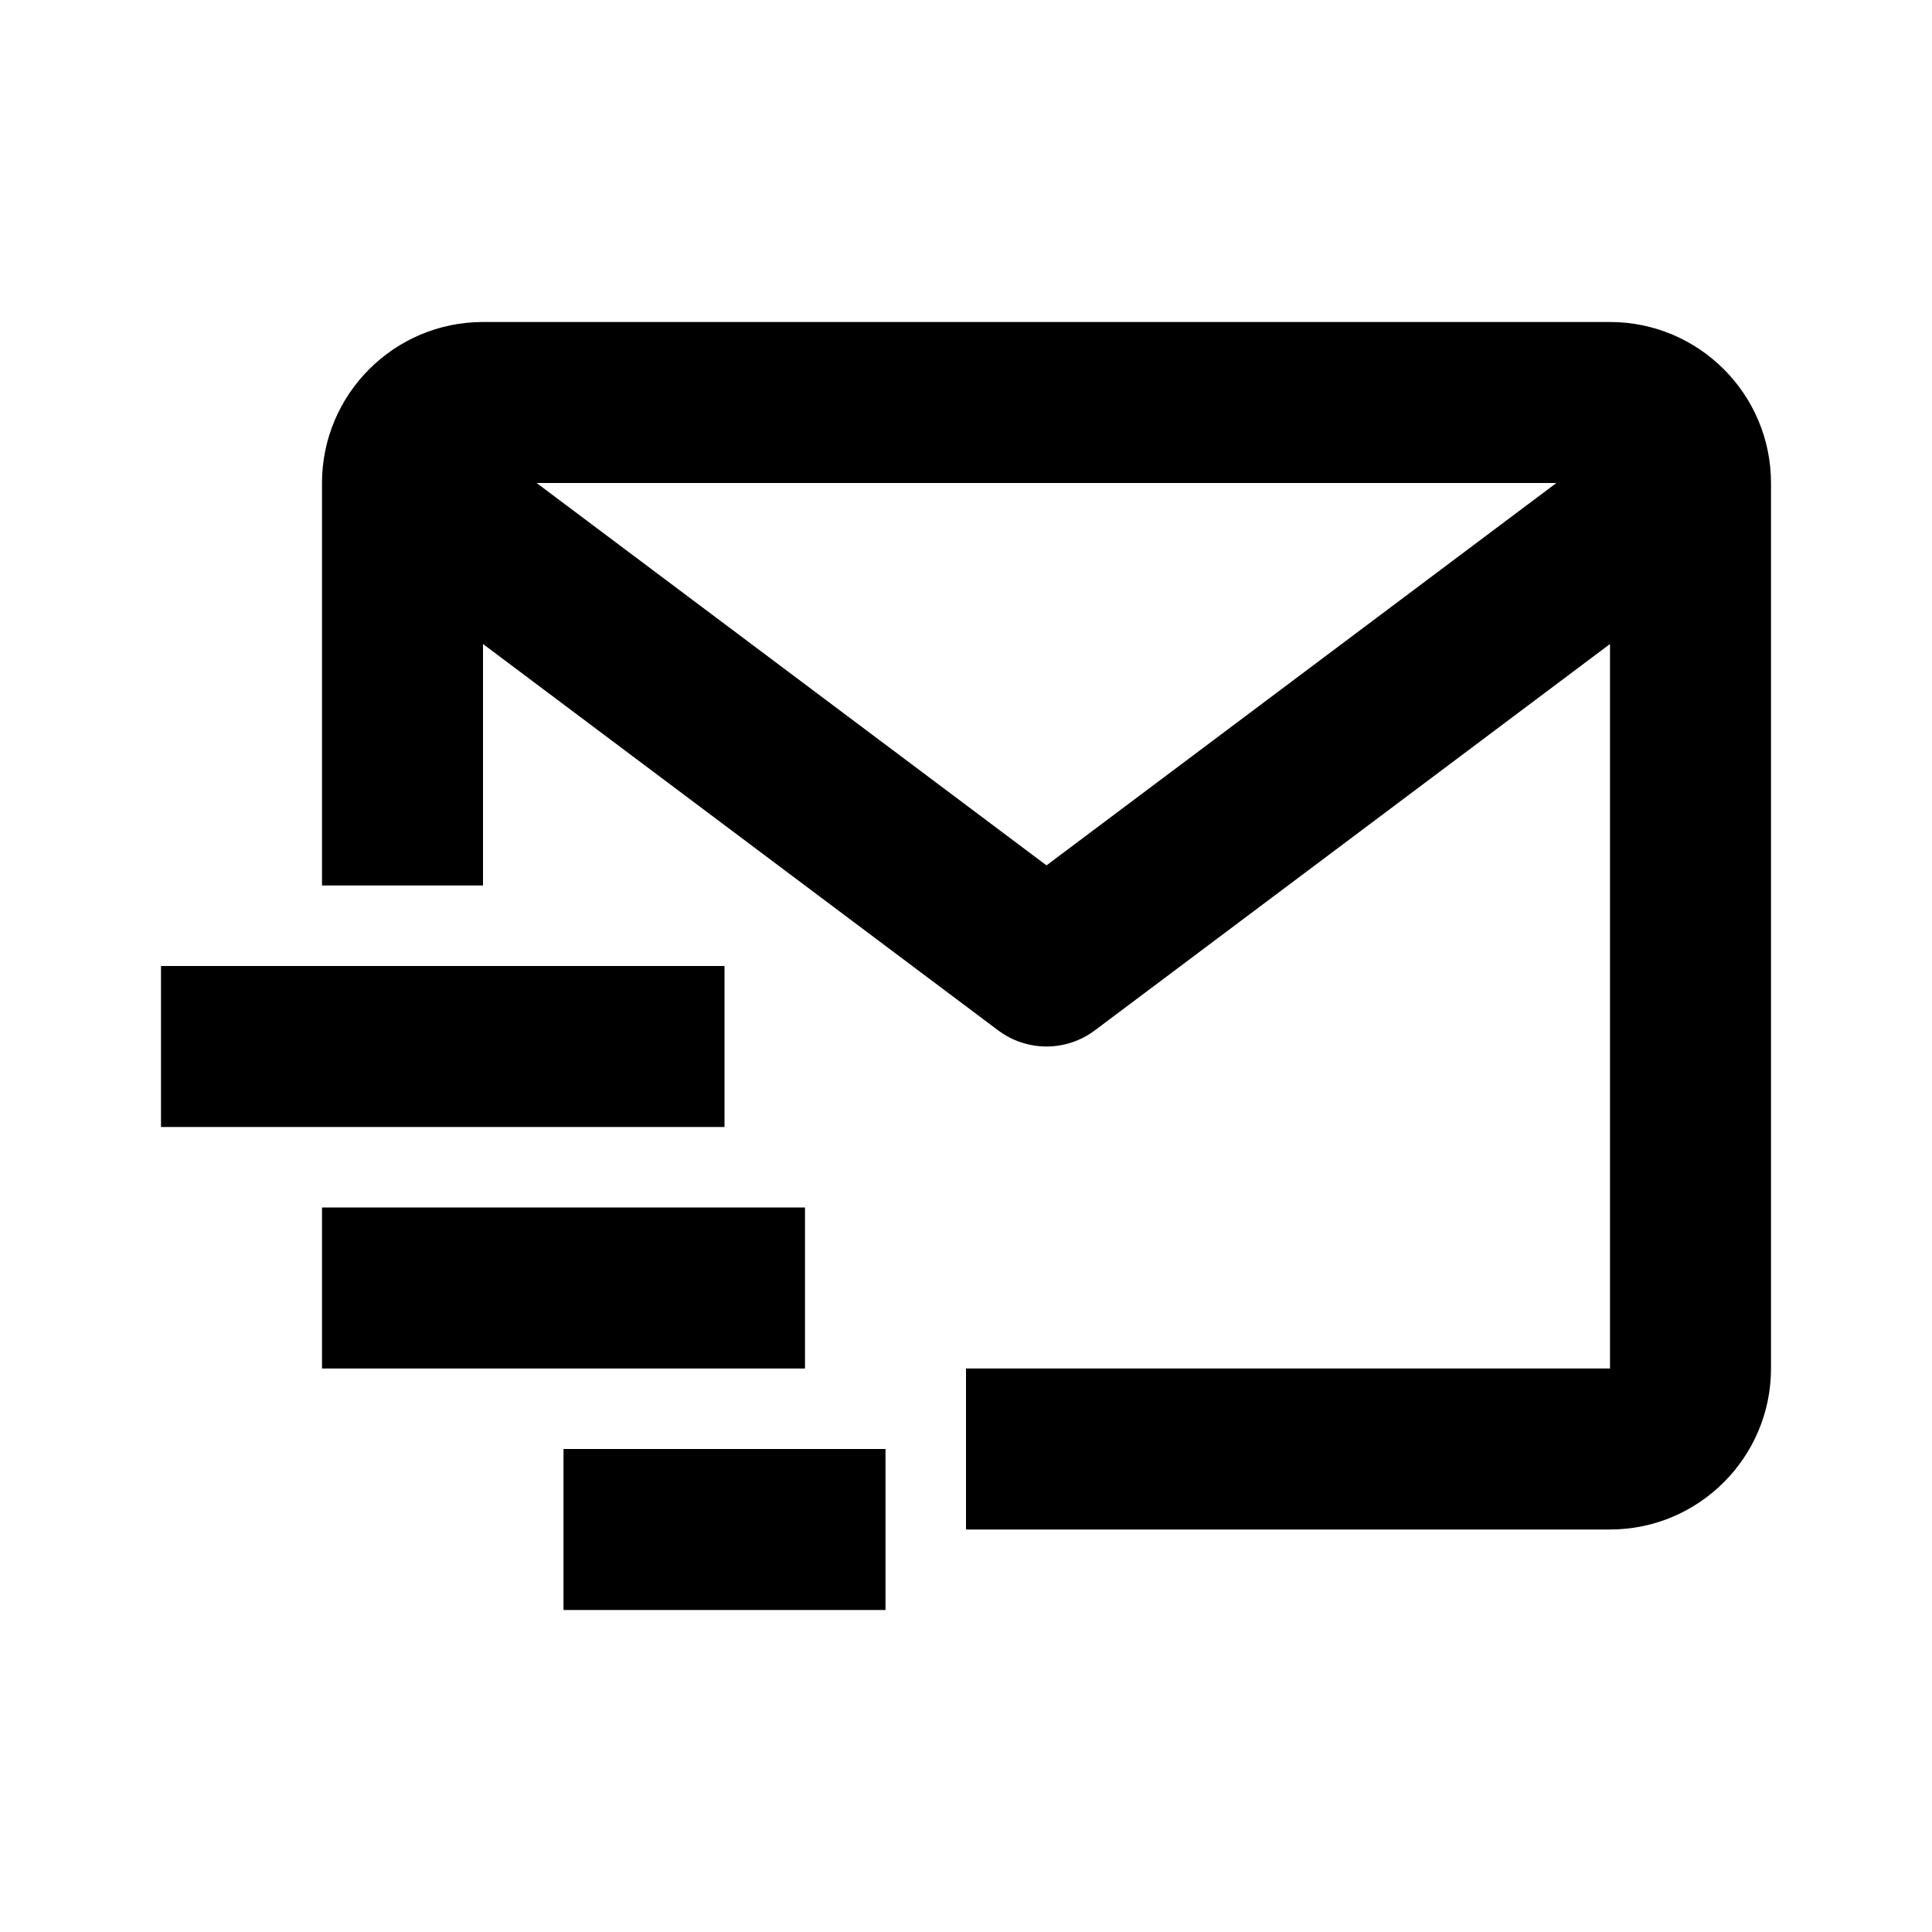
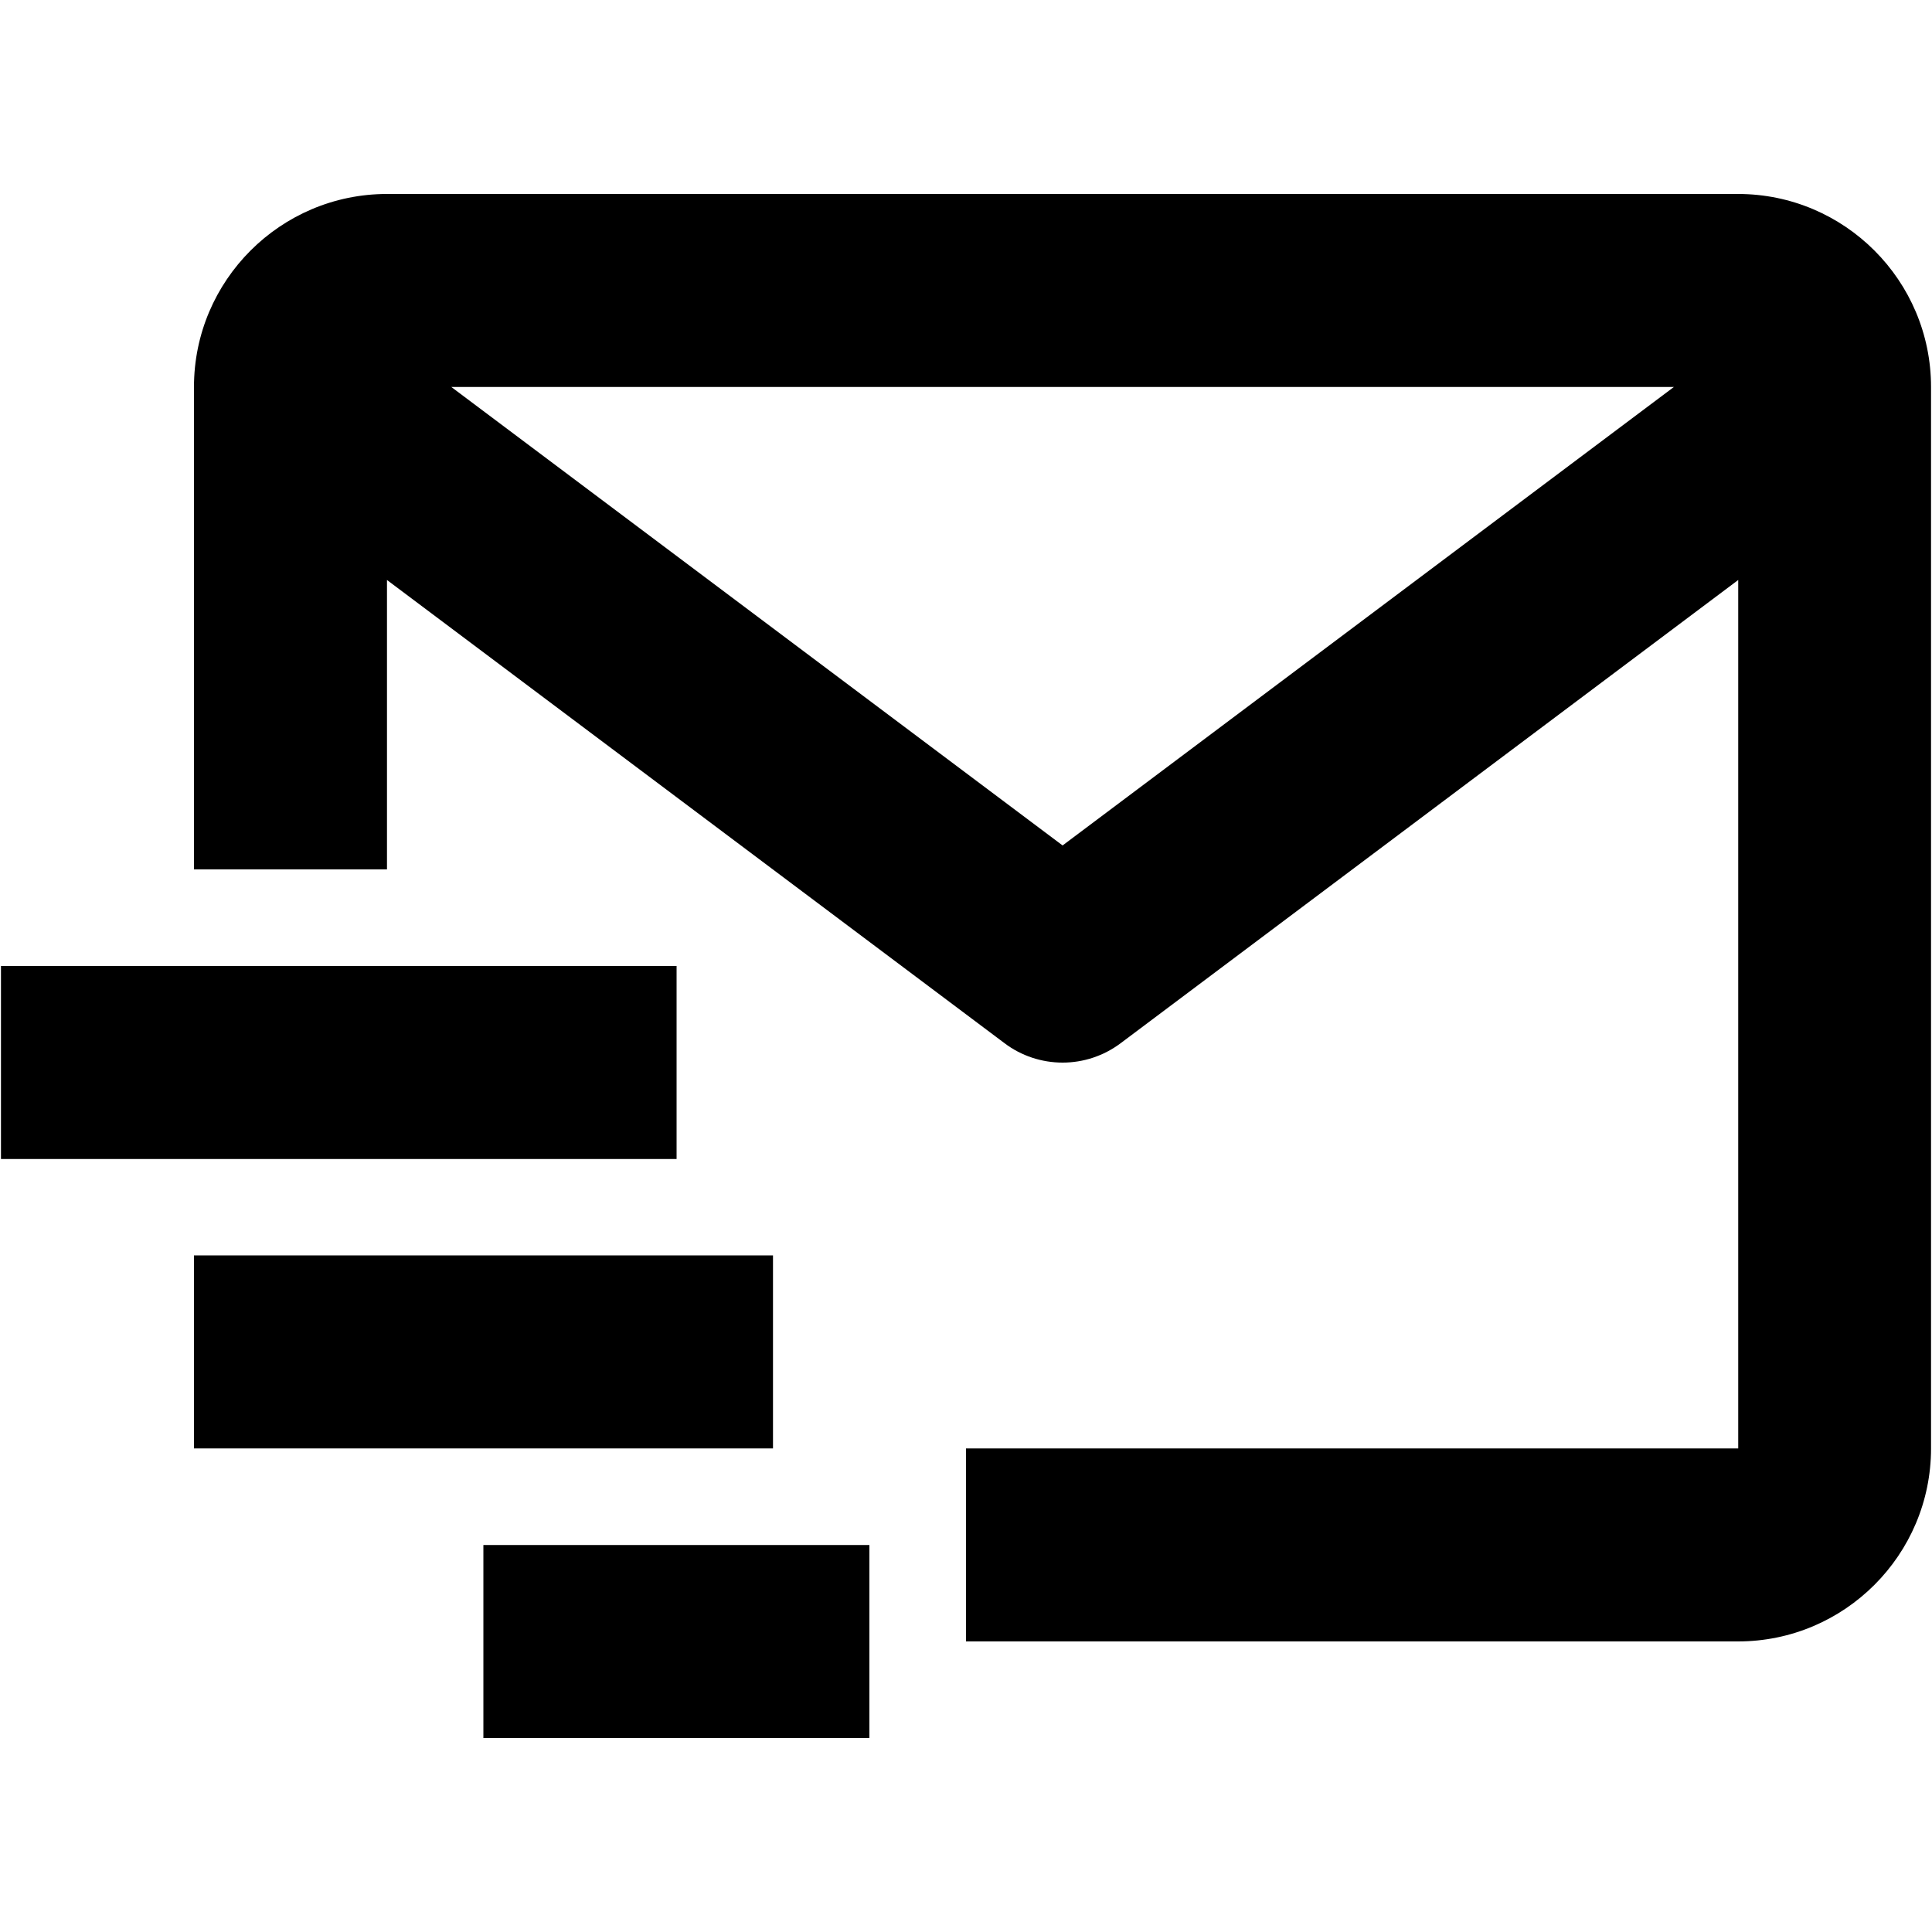
- <svg xmlns="http://www.w3.org/2000/svg" width="1000" height="1000" fill="none">
-   <path d="M833.334 166.667H250c-45.958 0-83.333 37.375-83.333 83.333v208.333H250v-125l266.667 200a41.727 41.727 0 0 0 25 8.334 41.727 41.727 0 0 0 25-8.334l266.667-200v375H500v83.334h333.334c45.958 0 83.333-37.375 83.333-83.334V250c0-45.958-37.375-83.333-83.333-83.333zm-291.667 281.25L277.75 250h527.834L541.667 447.917z" fill="#000" />
-   <path d="M83.333 500H375v83.333H83.333V500zm83.333 125h250v83.333h-250V625zm125 125h166.667v83.333H291.666V750z" fill="#000" />
+ <svg xmlns="http://www.w3.org/2000/svg" width="1000" height="1000" viewBox="0 0 1000 1000">
+   <path d="M899.6 100.4H200.3c-55.1 0-99.9 44.8-99.9 99.9V450h99.9V300.2L520 540c8.6 6.5 19.2 10 30 10s21.3-3.5 30-10l319.7-239.8v449.5H500v99.9h399.6c55.1 0 99.9-44.8 99.9-99.9V200.3c0-55.1-44.8-99.9-99.9-99.9zM550 437.6L233.6 200.3h632.8L550 437.6z" />
+   <path d="M.5 500h349.7v99.9H.5V500zm99.9 149.8h299.7v99.9H100.4v-99.9zm149.8 149.9H450v99.9H250.2v-99.9z" />
+   <path fill="none" d="M0 0h1000v1000H0z" />
</svg>
